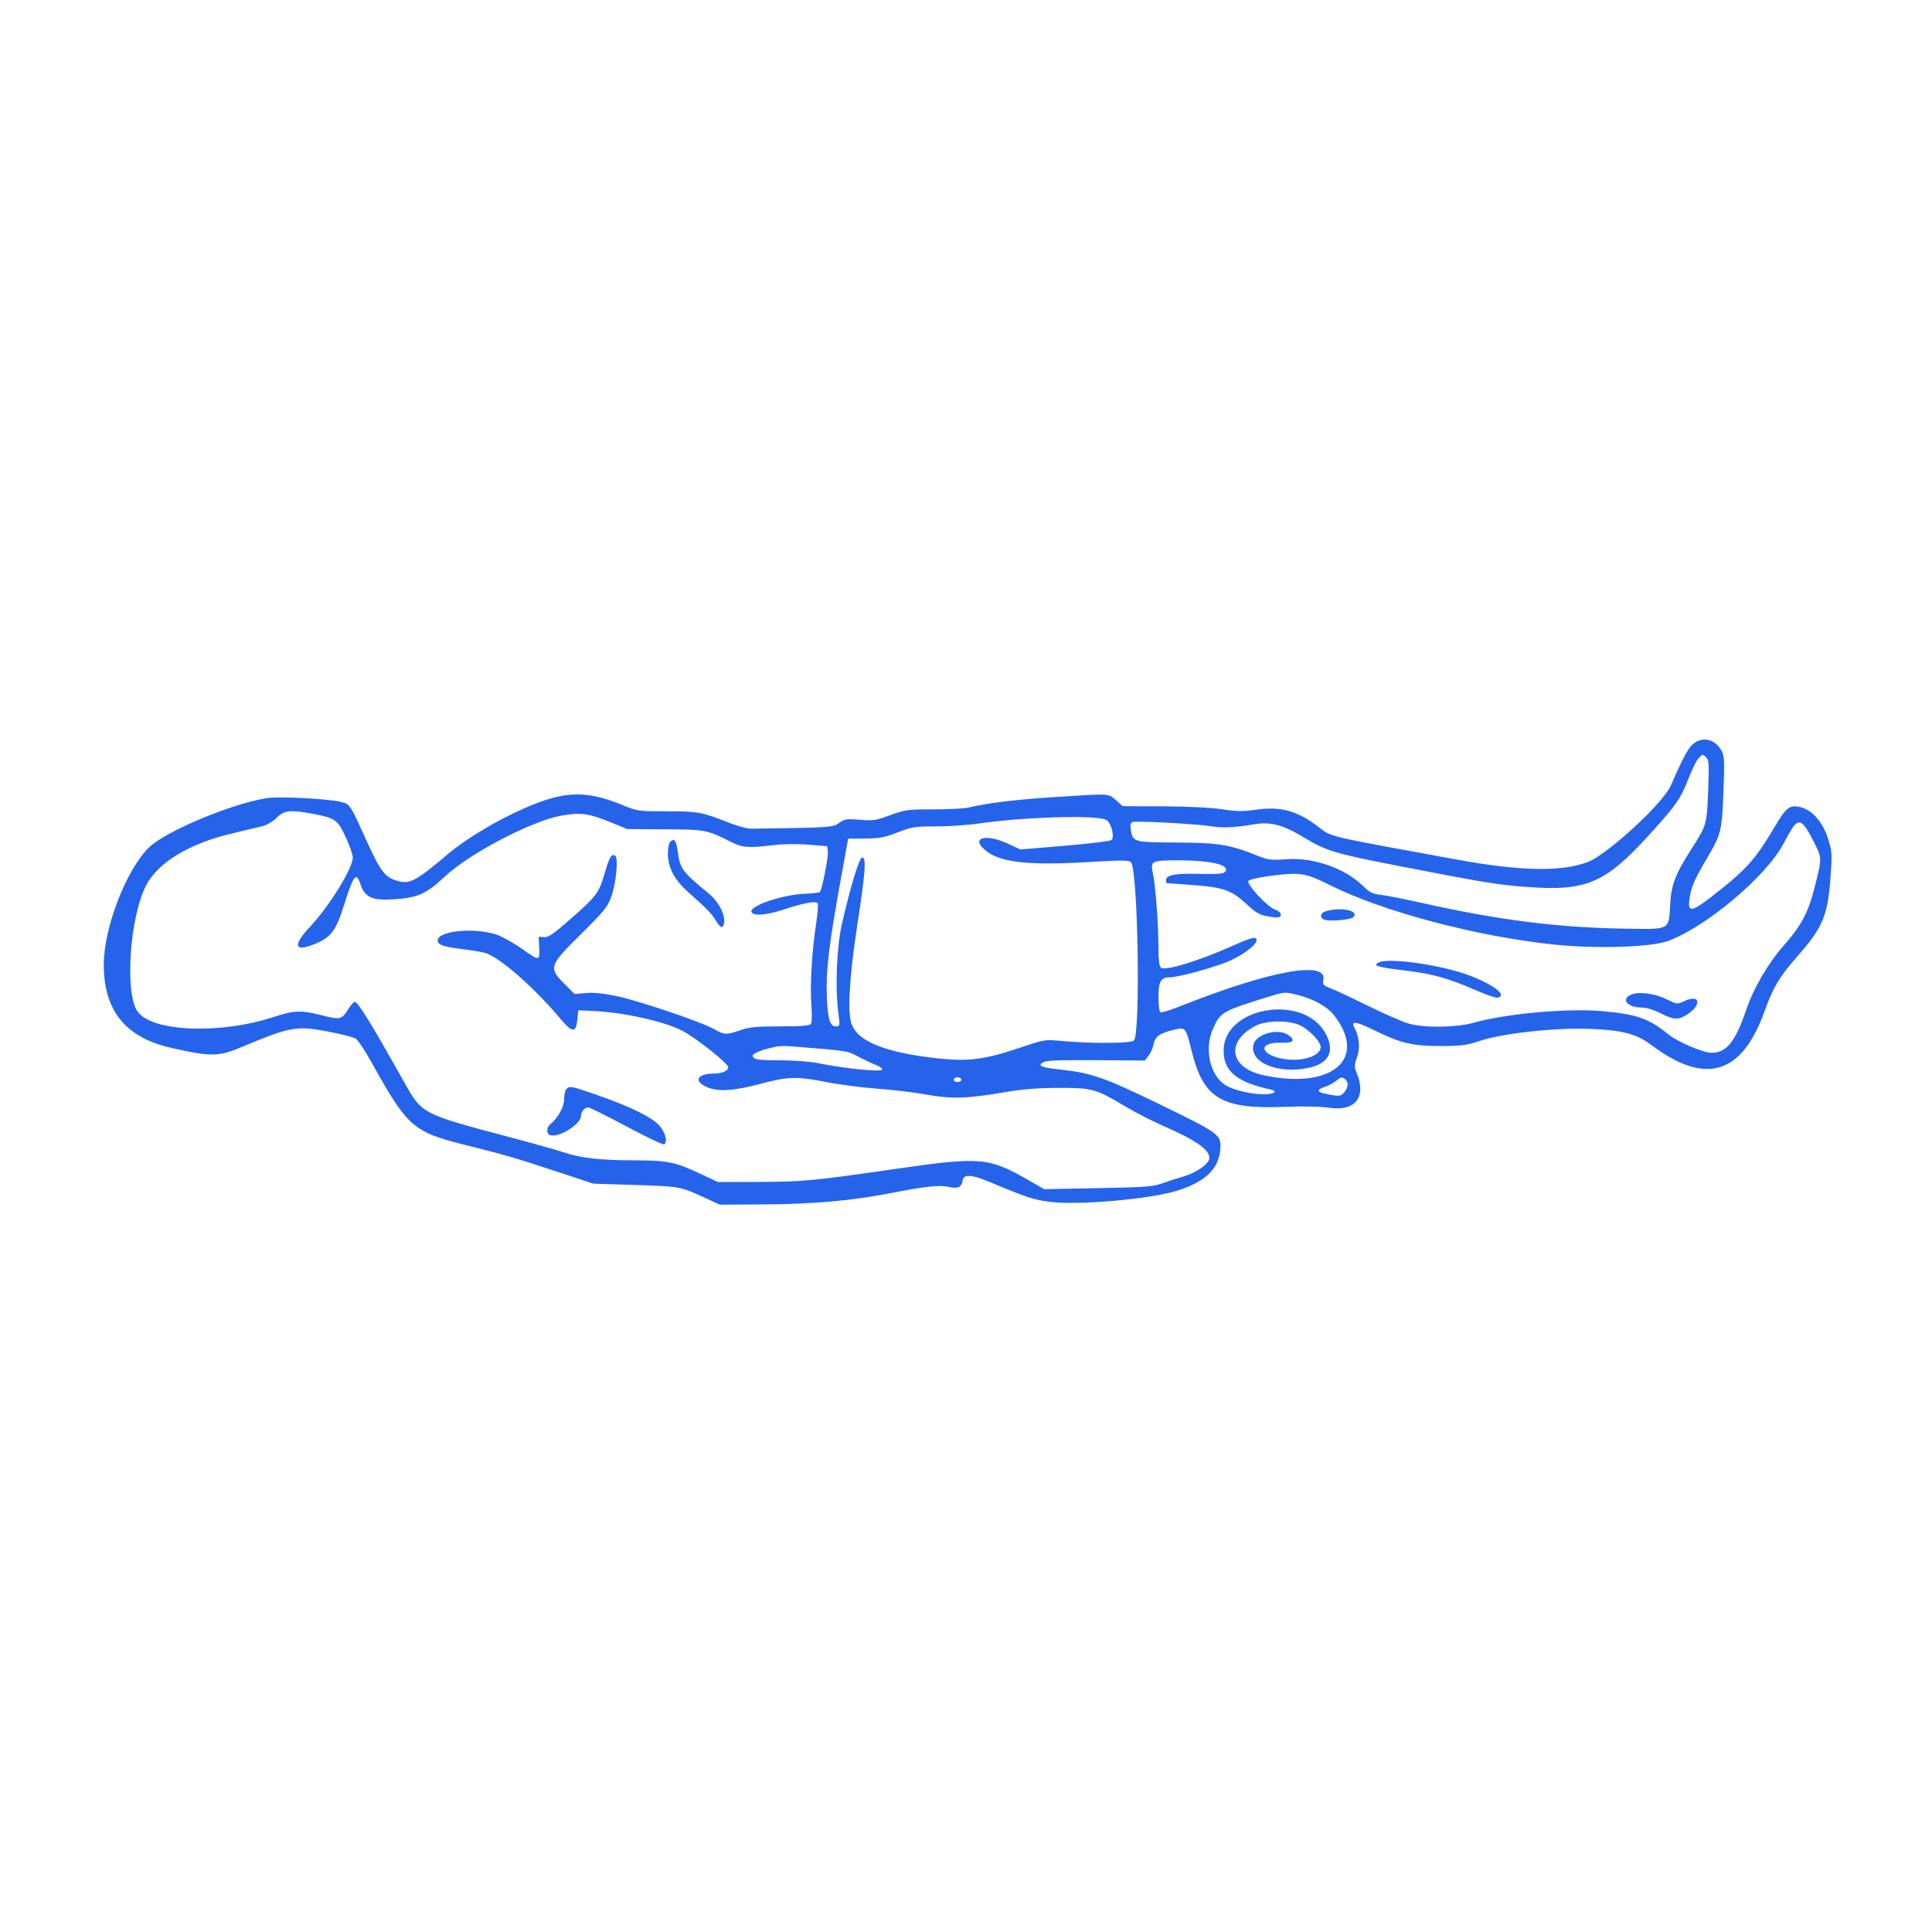
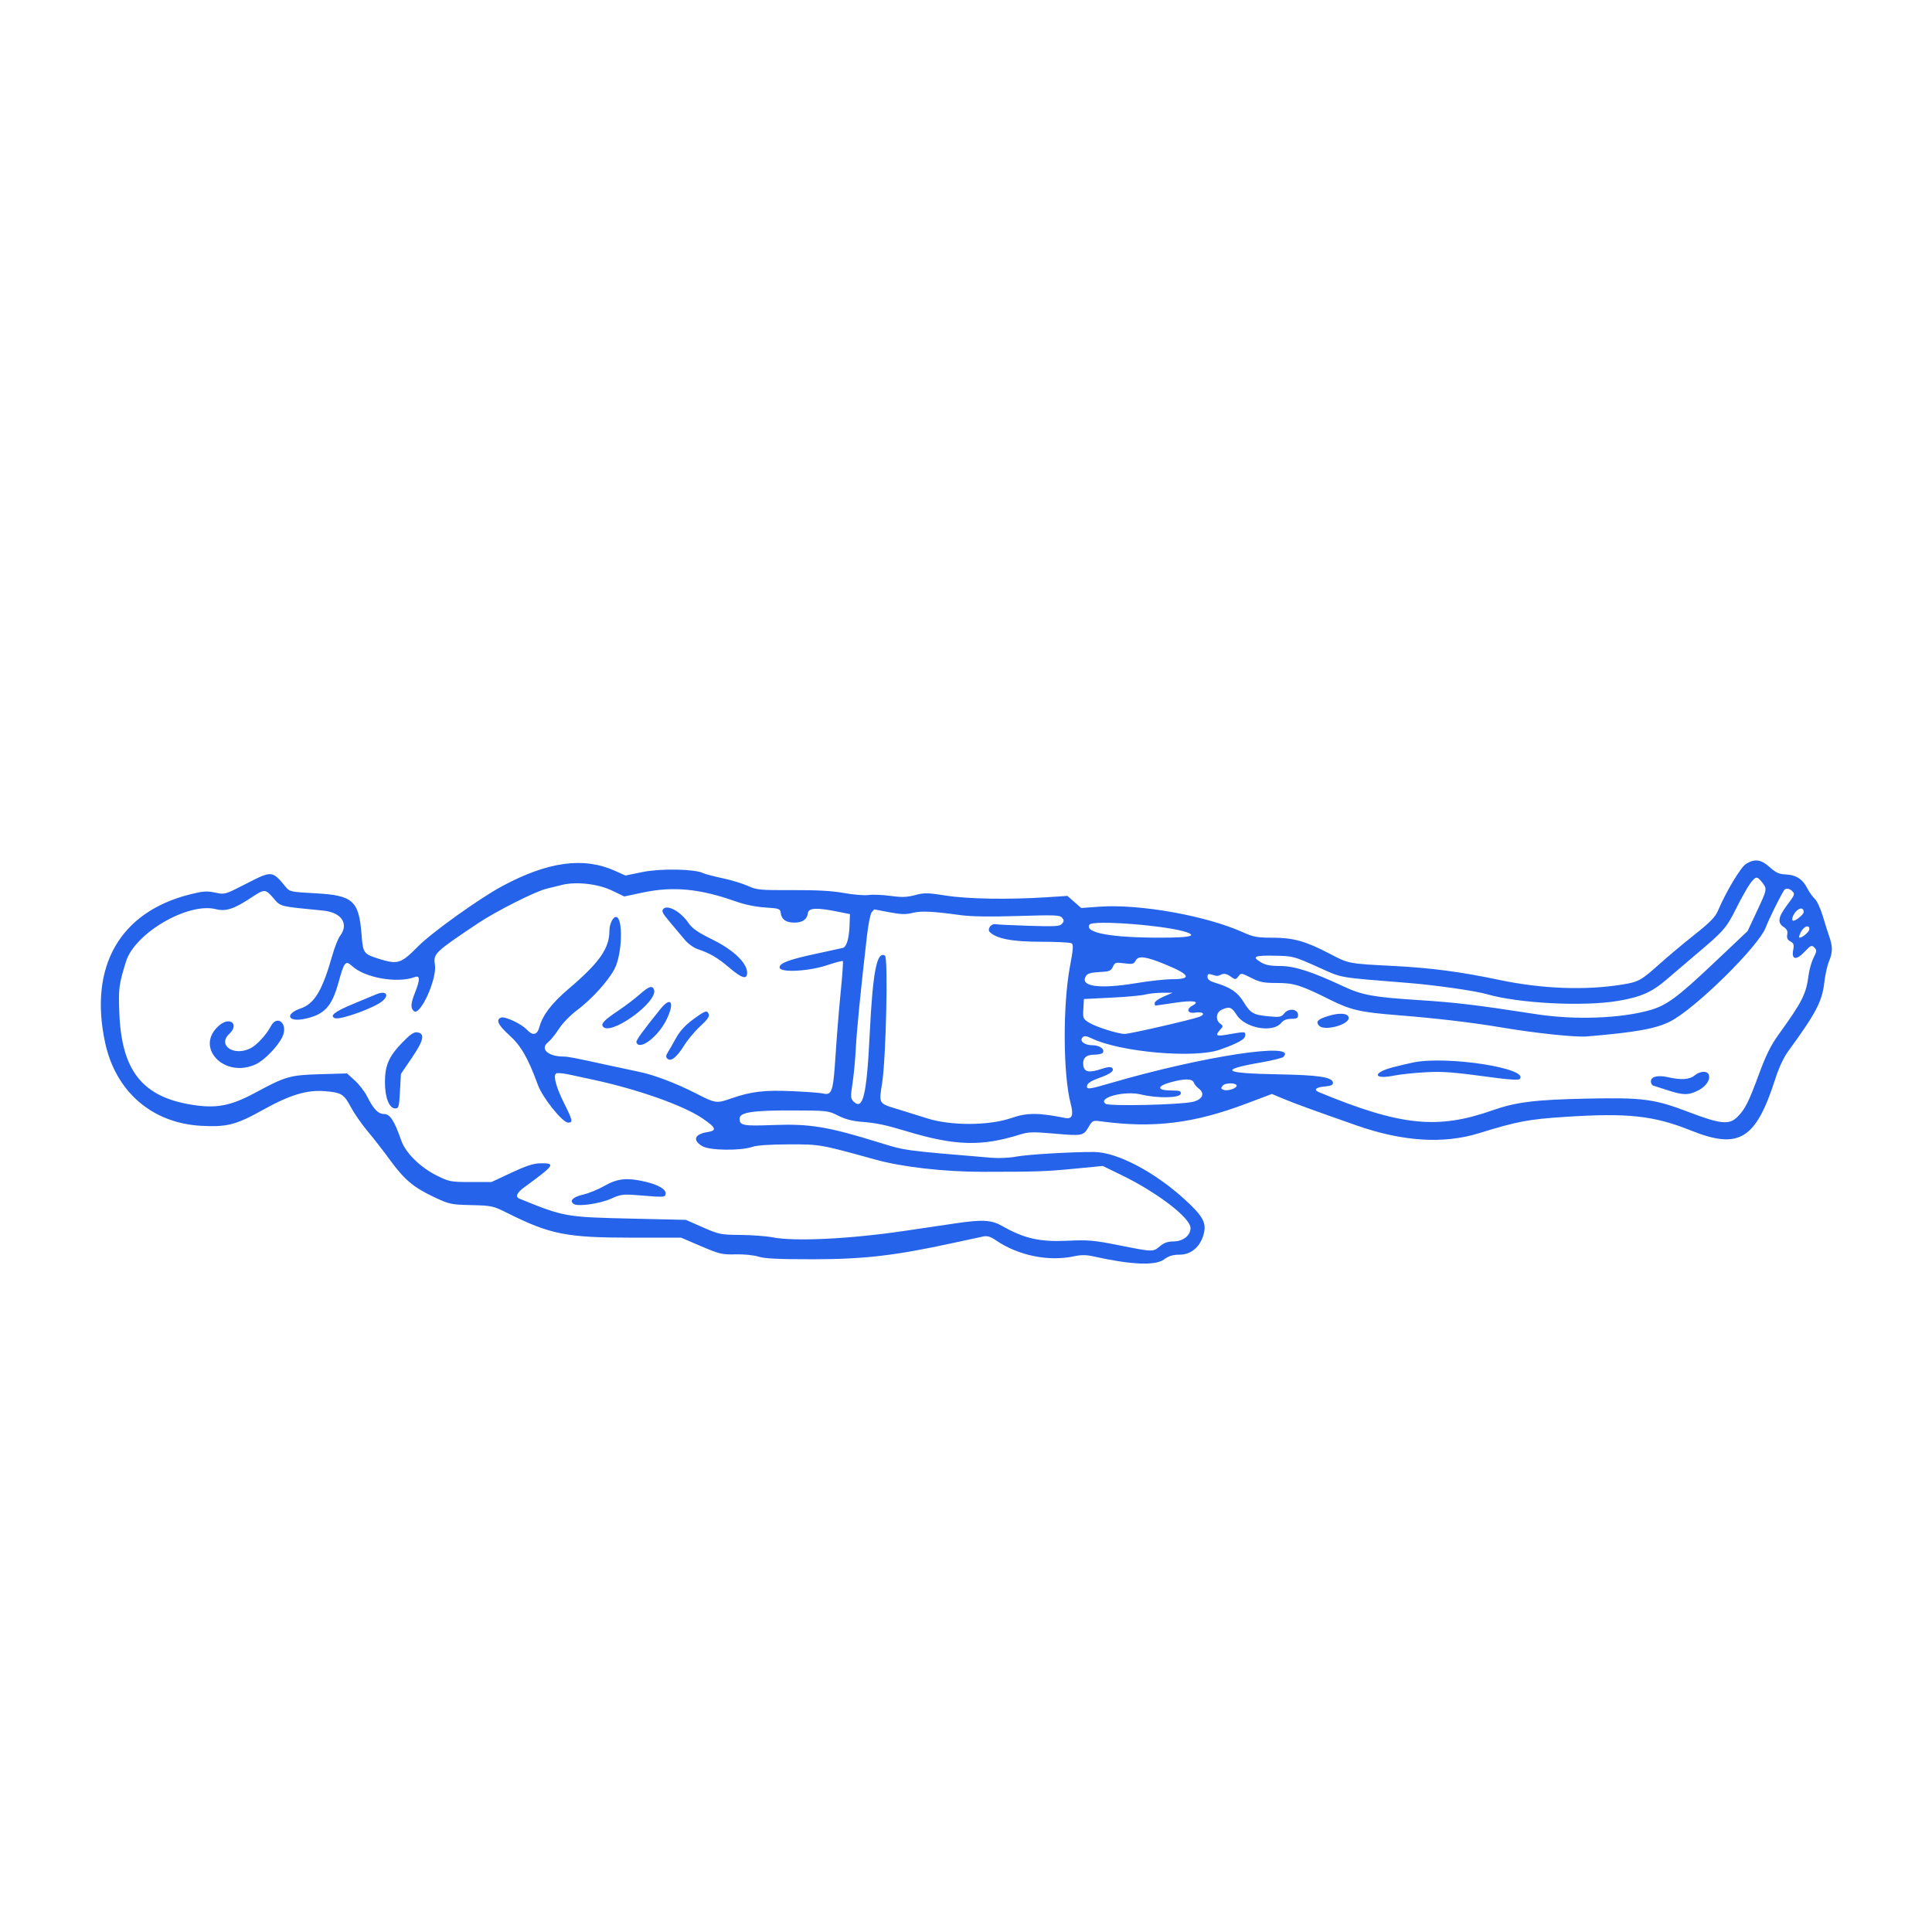
<svg xmlns="http://www.w3.org/2000/svg" width="512" height="512" viewBox="0 0 512 512">
-   <path fill="#2563eb" fill-rule="evenodd" transform="scale(0.5)" d="M 897.327 394.380 C 894.696 396.594, 891.911 401.798, 885.560 416.369 C 881.451 425.795, 851.811 453.056, 841.460 456.929 C 827.442 462.174, 805.835 461.751, 772 455.569 C 701.200 442.634, 706.026 443.784, 698.502 438.045 C 687.475 429.631, 678.647 427.271, 665.383 429.189 C 658.659 430.161, 655.433 430.115, 647.823 428.940 C 642.104 428.057, 630.105 427.455, 616.785 427.384 L 595.069 427.268 591.500 424.134 C 587.309 420.455, 588.951 420.539, 558.981 422.471 C 538.202 423.810, 523.513 425.594, 513.500 427.994 C 511.300 428.521, 502.875 428.963, 494.779 428.976 C 480.847 428.999, 479.614 429.164, 471.779 432.067 C 464.250 434.856, 462.798 435.076, 455.751 434.498 C 448.695 433.920, 447.711 434.070, 444.754 436.175 C 441.376 438.580, 439.904 438.677, 398.467 439.222 C 396.087 439.253, 390.761 437.819, 385.467 435.721 C 372.062 430.409, 369.820 430.012, 353.262 430.006 C 338.254 430, 337.898 429.949, 329.762 426.622 C 309.215 418.221, 297.267 419.113, 272.500 430.898 C 259.850 436.918, 245.587 445.736, 237.785 452.361 C 220.956 466.651, 217.265 468.687, 211.167 467.045 C 204.072 465.134, 201.836 462.267, 194.030 445.067 C 185.278 425.781, 185.518 426.129, 180.105 424.912 C 172.744 423.258, 147.443 422.033, 141.300 423.033 C 122.242 426.134, 87.588 440.685, 78.903 449.232 C 66.831 461.113, 54.983 491.918, 55.008 511.360 C 55.039 535.640, 66.468 549.801, 90.500 555.336 C 111.015 560.060, 115.873 560.069, 127 555.399 C 154.288 543.946, 157.083 543.456, 175.074 546.974 C 181.358 548.203, 187.433 549.795, 188.574 550.512 C 189.714 551.229, 193.492 556.919, 196.968 563.157 C 216.127 597.539, 218.856 599.925, 247.096 606.984 C 267.988 612.206, 273.415 613.790, 296 621.253 L 314.500 627.366 336.500 628.056 C 360.175 628.798, 360.650 628.883, 373.166 634.656 L 381.500 638.500 405 638.359 C 430.990 638.203, 451.400 636.400, 471.500 632.486 C 490.769 628.733, 497.884 627.962, 502.879 629.084 C 507.744 630.177, 509.677 629.277, 510.190 625.677 C 510.684 622.211, 514.981 622.468, 524.724 626.546 C 544.340 634.757, 547.921 635.934, 556.571 637.013 C 571.751 638.907, 609.713 635.558, 624 631.065 C 638.836 626.399, 646.060 619.457, 646.782 609.169 C 647.331 601.362, 646.702 600.896, 614.500 585.237 C 585.596 571.182, 578.577 568.709, 562.669 566.973 C 551.667 565.772, 549.509 564.868, 553.082 562.956 C 554.756 562.060, 562.349 561.778, 581.076 561.915 L 606.774 562.103 608.774 559.560 C 609.874 558.162, 611.071 555.435, 611.434 553.501 C 612.207 549.380, 614.460 547.726, 621.759 545.919 C 628.436 544.266, 628.459 544.292, 631.604 557.033 C 637.799 582.133, 647.283 587.908, 680.259 586.663 C 690.678 586.270, 699.888 586.442, 704.407 587.114 C 718.506 589.211, 724.472 581.476, 718.935 568.279 C 717.765 565.490, 717.810 564.419, 719.271 560.279 C 721.005 555.367, 720.491 549.654, 717.873 544.763 C 715.772 540.837, 718.689 541.268, 729.192 546.439 C 742.550 553.014, 749.208 554.520, 764.500 554.425 C 774.755 554.362, 777.663 553.959, 784.500 551.659 C 796.304 547.688, 824.247 544.630, 842.500 545.311 C 859.669 545.953, 867.353 547.941, 875.037 553.728 C 903.947 575.503, 923.243 569.714, 935.392 535.621 C 939.739 523.422, 943.170 517.681, 952.370 507.215 C 966.045 491.657, 968.622 485.669, 970.146 465.903 C 971.151 452.876, 971.087 451.646, 969.054 444.952 C 966.385 436.165, 960.830 429.570, 954.710 427.922 C 948.779 426.325, 946.844 427.699, 940.949 437.697 C 930.253 455.836, 925.374 461.219, 906.297 475.926 C 896.470 483.502, 894.391 483.562, 895.483 476.238 C 896.419 469.965, 897.965 466.423, 904.970 454.500 C 912.301 442.024, 912.672 440.474, 913.498 418.867 C 914.073 403.838, 913.939 400.783, 912.592 398.178 C 909.272 391.757, 902.457 390.061, 897.327 394.380 M 900.159 402.060 C 899.103 403.193, 896.792 407.864, 895.023 412.440 C 890.784 423.405, 888.473 426.725, 874.067 442.548 C 850.725 468.184, 840.789 472.423, 809.426 470.123 C 793.923 468.987, 786.300 467.732, 739.500 458.615 C 707.686 452.417, 702.678 450.901, 691.461 444.072 C 680.295 437.275, 673.550 435.429, 665.063 436.845 C 654.162 438.666, 648.536 438.927, 641.861 437.922 C 633.257 436.627, 602.236 434.972, 600.322 435.707 C 599.178 436.146, 598.932 437.197, 599.360 439.829 C 600.417 446.342, 600.721 446.426, 623.755 446.553 C 646.022 446.677, 651.590 447.591, 666.647 453.601 C 672.222 455.827, 673.668 455.993, 682.185 455.395 C 696.268 454.405, 712.978 460.269, 722.322 469.481 C 725.948 473.056, 727.382 473.770, 732.038 474.318 C 735.042 474.671, 744.552 476.541, 753.171 478.472 C 794.812 487.804, 826.139 491.729, 863.135 492.251 C 885.182 492.562, 884.521 492.941, 885.220 479.575 C 885.770 469.062, 887.944 463.312, 896.264 450.355 C 904.608 437.362, 904.651 437.213, 905.360 419.322 C 905.912 405.373, 905.784 402.927, 904.429 401.572 C 902.448 399.591, 902.460 399.590, 900.159 402.060 M 146.632 433.435 C 144.726 435.341, 141.483 437.289, 139.348 437.812 C 137.232 438.330, 129.650 440.154, 122.500 441.866 C 100.488 447.137, 84.164 456.933, 77.746 468.725 C 68.722 485.305, 65.876 527.216, 73.146 536.459 C 81.398 546.949, 116.725 548.230, 144.917 539.062 C 156.073 535.435, 159.337 535.314, 170.511 538.117 C 180.344 540.583, 181.078 540.421, 184.470 535.048 C 185.875 532.821, 187.453 531, 187.975 531 C 189.732 531, 196.619 542.178, 214.469 574 C 223.635 590.340, 223.802 590.428, 269 602.411 C 282.475 605.983, 296.134 609.819, 299.354 610.935 C 307.376 613.715, 318.828 615, 335.587 615 C 353.390 615, 357.844 615.864, 370.379 621.749 L 380.500 626.500 402 626.445 C 425.737 626.383, 430.388 625.938, 476 619.358 C 519.707 613.054, 524.236 613.463, 545.302 625.614 L 553.400 630.284 581.950 629.740 C 607.053 629.262, 611.164 628.957, 616 627.211 C 619.025 626.118, 624.024 624.496, 627.109 623.606 C 634.368 621.510, 641 616.772, 641 613.681 C 641 609.279, 633.665 604.226, 616.162 596.571 C 610.515 594.101, 601.647 589.546, 596.454 586.447 C 580.668 577.027, 578.928 576.544, 561 576.609 C 549.736 576.650, 541.947 577.274, 532.500 578.895 C 512.491 582.326, 504.405 582.568, 491 580.137 C 484.675 578.989, 472.975 577.592, 465 577.031 C 457.025 576.471, 444.650 574.846, 437.500 573.420 C 422.514 570.432, 417.525 570.582, 403 574.461 C 388.796 578.253, 380.504 578.759, 374.690 576.187 C 367.347 572.939, 369.507 569, 378.631 569 C 382.671 569, 386 567.493, 386 565.664 C 386 563.661, 368.574 549.854, 361.500 546.252 C 351.608 541.216, 330.122 536.496, 314 535.816 L 306.500 535.500 306 540.491 C 305.298 547.500, 303.344 547.462, 297.354 540.323 C 282.975 523.190, 264.512 507.041, 257 505.027 C 255.075 504.511, 249.493 503.598, 244.596 502.997 C 234.996 501.820, 232 500.748, 232 498.490 C 232 492.862, 254.865 491.329, 265.377 496.253 C 268.609 497.767, 274.090 501.029, 277.556 503.503 C 285.750 509.350, 286.181 509.284, 285.806 502.250 L 285.500 496.500 288.368 496.704 C 290.710 496.871, 293.314 495.082, 302.548 486.958 C 316.227 474.924, 317.453 473.278, 320.468 462.907 C 323.001 454.197, 324.111 452.332, 326.050 453.531 C 327.889 454.667, 326.537 468.484, 323.890 475.597 C 321.973 480.752, 319.941 483.235, 307.847 495.198 C 290.959 511.905, 290.626 512.930, 299.274 521.578 L 304.547 526.851 310.524 526.332 C 314.512 525.986, 319.843 526.502, 326.550 527.885 C 338.247 530.296, 372.324 541.828, 378.572 545.489 C 383.744 548.521, 385.036 548.568, 392.500 546 C 397.318 544.342, 400.917 544, 413.534 544 C 424.521 544, 429.028 543.652, 429.736 542.750 C 430.332 541.992, 430.451 537.960, 430.038 532.500 C 429.271 522.331, 430.303 504.626, 432.527 489.823 C 433.351 484.337, 433.738 479.384, 433.387 478.817 C 432.487 477.361, 426.158 478.507, 415.306 482.091 C 406.052 485.147, 399.032 485.651, 398.265 483.314 C 397.216 480.117, 414.781 474.173, 426.689 473.695 C 430.671 473.535, 434.206 473.127, 434.545 472.789 C 435.660 471.674, 439.062 454.563, 438.778 451.500 L 438.500 448.500 428.500 447.692 C 422.336 447.194, 415.214 447.290, 409.932 447.942 C 397.077 449.529, 393.514 449.294, 387.987 446.493 C 374.827 439.825, 374.092 439.681, 352.500 439.548 L 332.500 439.425 323.369 435.710 C 311.952 431.064, 307.595 430.500, 297.339 432.342 C 281.687 435.152, 248.693 452.441, 235.748 464.618 C 225.982 473.803, 221.329 475.877, 208.756 476.646 C 197.040 477.363, 193.367 475.672, 190.989 468.467 C 188.841 461.958, 187.329 463.899, 182.450 479.427 C 178.055 493.415, 175.453 496.864, 166.596 500.437 C 155.861 504.768, 155.036 501.077, 164.489 491.012 C 174.600 480.246, 187 460.131, 187 454.494 C 187 453.080, 185.350 448.313, 183.333 443.901 C 179.101 434.642, 177.695 433.611, 166.343 431.439 C 154.021 429.081, 150.644 429.423, 146.632 433.435 M 541.318 434.112 C 534.618 434.565, 524.527 435.626, 518.892 436.468 C 513.258 437.311, 503.115 438, 496.353 438 C 484.934 438, 483.467 438.227, 475.779 441.184 C 468.779 443.876, 466.114 444.378, 458.526 444.434 L 449.551 444.500 445.828 465 C 439.378 500.510, 437.724 514.111, 438.225 527.512 C 438.705 540.322, 439.808 544, 443.173 544 C 445.191 544, 445.240 543.725, 444.388 537.250 C 442.550 523.277, 443.447 501.546, 446.380 489 C 451.249 468.173, 455.476 454.500, 457.046 454.500 C 459.242 454.500, 458.680 462.152, 454.439 490 C 450.411 516.450, 449.220 533.932, 450.940 541.347 C 453.341 551.694, 468.693 558.046, 498.771 561.138 C 513.470 562.650, 522.861 561.354, 540.292 555.408 C 552.011 551.410, 554.177 550.967, 559.500 551.474 C 577.669 553.206, 599.605 553.181, 601.061 551.427 C 604.575 547.197, 603.124 460.809, 599.476 457.079 C 598.285 455.861, 595.038 455.838, 576.689 456.920 C 542.597 458.929, 527.587 456.831, 520.570 449.078 C 515.521 443.499, 523.686 442.316, 534.102 447.117 L 540.864 450.233 564.498 448.250 C 577.497 447.160, 588.609 445.791, 589.192 445.208 C 590.695 443.705, 589.290 437.290, 586.944 434.944 C 584.760 432.760, 566.271 432.423, 541.318 434.112 M 950.794 437.750 C 949.960 438.712, 947.530 442.866, 945.394 446.979 C 936.416 464.273, 904.318 491.353, 884.004 498.773 C 874.896 502.100, 845.551 502.976, 823.195 500.589 C 782.162 496.208, 733.179 483.205, 705.112 469.242 C 695.810 464.615, 692.603 463.509, 687.612 463.204 C 680.940 462.798, 663.303 465.297, 661.728 466.872 C 660.259 468.341, 671.733 480.752, 675.805 482.098 C 679.815 483.425, 679.949 486.664, 675.975 486.229 C 668.077 485.366, 666.603 484.677, 660.506 479.005 C 652.697 471.741, 648.052 470.165, 631 468.992 C 624.125 468.519, 618.388 468.102, 618.250 468.066 C 618.112 468.030, 618 467.314, 618 466.475 C 618 463.768, 623.070 462.820, 635.699 463.166 C 644.292 463.401, 648.256 463.143, 649.107 462.292 C 652.776 458.625, 642.492 456, 624.456 456 C 610.448 456, 609.631 456.397, 611 462.533 C 612.377 468.699, 613.978 489.379, 613.990 501.128 C 613.997 508.748, 614.377 512.068, 615.332 512.860 C 617.601 514.744, 634.905 509.484, 653.256 501.333 C 663.657 496.714, 666 496.174, 666 498.396 C 666 500.627, 659.762 505.495, 652.516 508.919 C 645.475 512.246, 624.873 518, 620.004 518 C 615.263 518, 614 520.212, 614 528.512 C 614 532.566, 614.449 536.159, 614.997 536.498 C 615.546 536.837, 620.158 535.458, 625.247 533.432 C 673.147 514.368, 704.105 508.763, 701.373 519.649 C 700.838 521.781, 701.285 522.268, 705.133 523.749 C 707.535 524.673, 716.653 528.955, 725.395 533.265 C 734.137 537.575, 743.812 541.773, 746.895 542.595 C 755.482 544.885, 771.890 544.637, 781 542.080 C 798.455 537.181, 831.405 534.247, 849.691 535.965 C 867.872 537.672, 873.833 539.797, 884.402 548.335 C 889.204 552.214, 902.718 557.973, 907.053 557.988 C 915.055 558.015, 919.710 552.320, 925.432 535.500 C 929.438 523.727, 937.070 510.623, 945.491 501.061 C 955.069 490.186, 958.524 483.549, 962.087 469.182 C 965.753 454.401, 965.771 454.774, 960.960 445.423 C 955.894 435.574, 953.950 434.107, 950.794 437.750 M 355.212 446.188 C 354.546 446.854, 354.004 449.672, 354.010 452.450 C 354.024 459.934, 357.484 466.448, 364.924 473 C 374.282 481.241, 377.295 484.346, 379.500 488.024 C 381.951 492.114, 383.400 492.370, 383.813 488.786 C 384.322 484.369, 380.677 477.657, 375.459 473.404 C 361.718 462.203, 360.349 460.341, 359.211 451.306 C 358.481 445.517, 357.342 444.058, 355.212 446.188 M 703.005 482.894 C 699.484 483.873, 699.188 486.758, 702.522 487.595 C 705.886 488.439, 715.965 487.435, 717.275 486.125 C 720.660 482.740, 711.232 480.605, 703.005 482.894 M 731.080 510.024 C 727.111 511.725, 729.751 512.598, 744 514.296 C 759.227 516.111, 766.953 518.231, 781.791 524.667 C 787.451 527.122, 792.814 528.989, 793.708 528.815 C 799.178 527.754, 792.102 522.100, 779.043 517.095 C 764.754 511.619, 736.929 507.517, 731.080 510.024 M 673 528.116 C 647.659 535.927, 646.844 536.394, 642.875 545.368 C 638.100 556.164, 641.434 570.481, 649.862 575.366 C 654.215 577.889, 663.125 579.965, 669.691 579.984 C 675.420 580.002, 677.673 578.410, 673.291 577.442 C 655.479 573.507, 648.533 567.739, 648.533 556.882 C 648.533 533.444, 691.302 526.412, 702.705 547.975 C 707.634 557.295, 704.322 563.753, 693.457 566.009 C 677.027 569.420, 662.021 563.020, 664.383 553.609 C 665.790 548.005, 677.426 544.809, 682.777 548.557 C 686.880 551.430, 685.578 552.865, 679.041 552.674 C 667.160 552.327, 667.281 558.513, 679.204 561.043 C 689.200 563.165, 700 559.964, 700 554.880 C 700 552.285, 694.384 546.252, 689.595 543.702 C 683.851 540.643, 671.299 540.664, 665.405 543.743 C 649.515 552.043, 651.700 565.966, 669.500 569.844 C 705.947 577.786, 725.305 561.295, 706.940 537.949 C 703.548 533.637, 696.377 529.594, 688.465 527.533 C 681.210 525.643, 680.996 525.651, 673 528.116 M 864.750 527.103 C 858.888 529.370, 862.387 534, 869.963 534 C 872.525 534, 876.281 535.123, 880 537 C 886.954 540.510, 889.351 540.693, 893.696 538.044 C 902.326 532.782, 901.312 526.499, 892.510 530.697 C 889.019 532.361, 888.846 532.341, 883.261 529.602 C 876.998 526.530, 869.017 525.453, 864.750 527.103 M 412 554.637 C 405.112 555.933, 399 558.183, 399 559.421 C 399 561.592, 401.394 562, 414.124 562 C 420.702 562, 429.328 562.652, 433.292 563.448 C 447.745 566.353, 466.709 568.279, 467.544 566.929 C 467.874 566.395, 466.424 565.296, 464.322 564.486 C 462.220 563.677, 457.941 561.659, 454.812 560.002 C 448.914 556.879, 450.078 557.059, 419.779 554.595 C 416.876 554.359, 413.375 554.378, 412 554.637 M 505.565 571.895 C 505.260 572.388, 505.571 572.996, 506.256 573.248 C 508.009 573.892, 510.124 573.009, 509.447 571.915 C 508.723 570.743, 506.285 570.731, 505.565 571.895 M 708 573.001 C 706.625 574.078, 704.038 575.453, 702.250 576.057 C 696.779 577.906, 698.014 579.158, 706.625 580.494 C 710.276 581.060, 710.987 580.831, 712.819 578.503 C 714.861 575.907, 714.765 573.266, 712.573 571.765 C 711.067 570.734, 710.807 570.804, 708 573.001 M 300.200 577.200 C 299.540 577.860, 299 580.267, 299 582.550 C 299 586.661, 295.805 592.465, 291.667 595.872 C 289.640 597.542, 289.482 600.864, 291.395 601.598 C 295.953 603.347, 308 595.876, 308 591.300 C 308 589.050, 309.826 587, 311.830 587 C 312.617 587, 321.747 591.529, 332.121 597.065 C 342.495 602.600, 351.436 606.849, 351.991 606.506 C 353.840 605.363, 353.032 601.345, 350.156 597.374 C 346.783 592.718, 334.495 586.561, 315.639 580.078 C 302.571 575.585, 301.934 575.466, 300.200 577.200" />
+   <path fill="#2563eb" fill-rule="evenodd" transform="scale(0.5)" d="M 925.500 457.845 C 922.618 459.610, 915.022 472.239, 910.505 482.777 C 909.086 486.089, 906.284 488.945, 898.086 495.435 C 892.264 500.044, 883.900 507.053, 879.500 511.011 C 869.968 519.585, 868.445 520.428, 860 521.808 C 840.372 525.014, 817.187 524.143, 794.500 519.348 C 774.370 515.094, 758.390 512.988, 738.500 511.971 C 714.479 510.741, 714.965 510.835, 704.667 505.446 C 692.039 498.839, 685.464 497, 674.463 497 C 666.379 497, 664.355 496.627, 658.723 494.100 C 639.127 485.308, 604.070 479.055, 582.819 480.562 L 573.053 481.254 569.405 478.051 L 565.756 474.847 554.841 475.555 C 534.610 476.866, 513.132 476.520, 501.500 474.695 C 491.662 473.151, 489.919 473.122, 485 474.422 C 480.636 475.574, 477.951 475.661, 472 474.842 C 467.875 474.275, 462.632 474.063, 460.349 474.372 C 458.067 474.682, 452.217 474.206, 447.349 473.316 C 441.116 472.177, 433.031 471.722, 420 471.776 C 402.706 471.849, 401.165 471.703, 396.368 469.537 C 393.545 468.262, 387.470 466.425, 382.868 465.456 C 378.266 464.486, 373.668 463.272, 372.652 462.759 C 368.326 460.572, 350.063 460.246, 340.607 462.185 L 331.507 464.052 325.870 461.522 C 309.243 454.061, 290.330 456.666, 266 469.769 C 254.027 476.217, 228.742 494.344, 221.551 501.635 C 212.532 510.779, 210.827 511.322, 200.880 508.216 C 192.711 505.664, 192.389 505.217, 191.631 495.356 C 190.248 477.370, 187.080 474.531, 167.202 473.466 C 154.355 472.778, 153.504 472.602, 151.558 470.240 C 144.187 461.292, 144.301 461.300, 130.068 468.599 C 119.174 474.185, 119.137 474.195, 114.006 473.095 C 109.647 472.160, 107.619 472.305, 100.682 474.050 C 63.557 483.390, 47.059 512.153, 55.684 552.500 C 61.246 578.519, 80.454 595.218, 106.521 596.696 C 120.168 597.469, 125.095 596.209, 139.230 588.331 C 153.654 580.291, 162.627 577.572, 172.199 578.338 C 180.938 579.039, 182.282 579.873, 186.045 586.933 C 187.781 590.190, 191.744 595.879, 194.851 599.574 C 197.958 603.269, 203.272 610.105, 206.660 614.763 C 214.246 625.195, 219.195 629.365, 230.060 634.479 C 238.137 638.281, 238.984 638.463, 249.777 638.728 C 260.606 638.994, 261.362 639.159, 268.777 642.860 C 291.670 654.287, 300.127 655.970, 334.759 655.987 L 361.018 656 371.594 660.517 C 381.368 664.692, 382.750 665.019, 389.835 664.833 C 394.229 664.717, 399.420 665.234, 402 666.043 C 405.373 667.102, 412.635 667.450, 431 667.432 C 457.847 667.407, 474.206 665.517, 504.500 658.943 C 512.200 657.272, 519.750 655.649, 521.277 655.335 C 523.280 654.924, 525.091 655.481, 527.777 657.336 C 539.477 665.415, 555.681 668.763, 569.125 665.880 C 572.996 665.050, 575.662 665.053, 579.424 665.894 C 599.572 670.395, 612.337 670.941, 617 667.500 C 619.530 665.634, 621.632 665, 625.294 665 C 631.284 665, 636.156 660.849, 637.939 654.226 C 639.557 648.219, 637.723 644.747, 628.387 636.143 C 612.255 621.275, 592.241 610.703, 580 610.584 C 568.521 610.471, 544.259 611.909, 538.500 613.042 C 535.121 613.707, 529.442 613.968, 525.500 613.639 C 478.851 609.747, 479.955 609.897, 466 605.572 C 438.777 597.135, 429.316 595.568, 409.954 596.288 C 393.700 596.893, 392 596.566, 392 592.839 C 392 589.577, 398.987 588.496, 419.685 588.554 C 438.520 588.606, 438.967 588.656, 444.237 591.323 C 447.906 593.179, 451.802 594.209, 456.552 594.577 C 464.513 595.194, 469.250 596.184, 480.500 599.579 C 506.206 607.338, 520.190 607.742, 540.639 601.319 C 545.112 599.914, 547.472 599.851, 558.847 600.837 C 573.798 602.132, 574.178 602.058, 576.994 597.285 C 579.024 593.844, 579.208 593.766, 583.790 594.375 C 611.469 598.054, 632.672 595.456, 660.446 584.984 L 674.123 579.827 680.312 582.407 C 686.501 584.987, 695.534 588.277, 719 596.498 C 743.470 605.071, 765.182 606.440, 784 600.595 C 803.956 594.397, 810.149 593.222, 829.500 591.964 C 862.828 589.796, 876.513 591.278, 896.237 599.192 C 921.770 609.435, 930.643 603.990, 940.975 571.737 C 942.888 565.764, 945.408 560.416, 947.947 556.941 C 962.523 536.992, 965.784 530.761, 966.929 520.663 C 967.376 516.723, 968.475 511.758, 969.371 509.628 C 971.369 504.879, 971.421 501.773, 969.592 496.533 C 968.817 494.315, 967.229 489.295, 966.062 485.378 C 964.895 481.461, 963.006 477.411, 961.864 476.378 C 960.722 475.345, 958.929 472.819, 957.881 470.765 C 955.419 465.942, 951.895 463.694, 946.437 463.467 C 942.945 463.321, 941.240 462.546, 938.026 459.642 C 933.446 455.505, 930.104 455.025, 925.500 457.845 M 927.658 468.250 C 926.314 470.038, 922.956 476, 920.197 481.500 C 914.926 492.008, 913.742 493.360, 898.677 506.061 C 893.824 510.152, 887.074 515.913, 883.677 518.863 C 875.652 525.831, 869.736 528.465, 857.537 530.502 C 839.077 533.584, 805.041 531.831, 788 526.919 C 781.916 525.166, 761.006 522.161, 747 521.027 C 707.691 517.845, 712.126 518.629, 698.177 512.395 C 685.780 506.854, 685.284 506.725, 675.700 506.541 C 664.812 506.332, 663.331 507.012, 668.201 509.981 C 670.671 511.487, 673.258 511.995, 678.500 512.001 C 686.116 512.010, 695.283 514.960, 712.026 522.790 C 721.913 527.413, 727.829 528.508, 751 530.002 C 771.909 531.351, 781.629 532.510, 814.500 537.578 C 834.686 540.690, 858.969 539.809, 874.500 535.401 C 883.261 532.915, 889.068 528.648, 907.884 510.870 L 926.269 493.500 931.134 483.111 C 936.700 471.228, 936.710 471.172, 933.927 467.635 C 931.267 464.252, 930.616 464.316, 927.658 468.250 M 298 468.992 C 296.075 469.474, 292.314 470.394, 289.643 471.038 C 283.737 472.460, 262.854 483, 253.397 489.330 C 230.139 504.898, 229.638 505.382, 230.532 511.407 C 231.653 518.961, 222.704 538.659, 219.398 535.915 C 217.497 534.337, 217.639 531.989, 220 526 C 222.746 519.034, 222.677 516.796, 219.750 517.891 C 210.651 521.293, 193.504 518.300, 186.743 512.129 C 183.138 508.838, 182.465 509.621, 179.448 520.605 C 175.880 533.595, 171.926 537.835, 161.331 540.035 C 152.446 541.880, 150.856 537.411, 159.357 534.488 C 166.704 531.962, 170.821 525.080, 176.099 506.500 C 177.349 502.100, 179.188 497.427, 180.186 496.115 C 185.078 489.684, 181.057 483.587, 171.294 482.634 C 147.859 480.347, 148.845 480.591, 144.985 476.110 C 140.690 471.122, 140.202 471.095, 133.605 475.474 C 124.077 481.798, 119.788 483.227, 114.402 481.871 C 99.641 478.154, 71.507 494.537, 66.798 509.592 C 63.013 521.694, 62.717 524.016, 63.265 537.287 C 64.514 567.557, 75.560 581.409, 101.760 585.559 C 114.751 587.616, 122.299 586.168, 135.404 579.103 C 151.445 570.456, 153.704 569.814, 169.713 569.350 L 183.926 568.938 188.041 572.656 C 190.304 574.700, 193.198 578.431, 194.473 580.946 C 198.026 587.959, 200.373 590.397, 203.623 590.452 C 206.749 590.504, 209.035 594.052, 212.675 604.500 C 214.966 611.076, 222.848 618.815, 231.688 623.168 C 238.116 626.333, 239.006 626.500, 249.477 626.500 L 260.500 626.500 271 621.580 C 278.866 617.894, 282.730 616.640, 286.403 616.580 C 294.739 616.444, 294.034 617.493, 277.844 629.305 C 273.944 632.150, 272.982 634.372, 275.250 635.294 C 299.049 644.971, 299.696 645.087, 334.500 645.889 L 363.500 646.557 372.500 650.497 C 381.101 654.262, 381.988 654.442, 392.500 654.538 C 398.550 654.594, 406.200 655.168, 409.500 655.814 C 421.231 658.110, 450.496 656.677, 479.492 652.385 C 488.846 651.001, 500.775 649.237, 506 648.466 C 520.915 646.264, 525.411 646.520, 531.378 649.909 C 542.809 656.402, 551.091 658.287, 565.342 657.640 C 576.951 657.112, 579.618 657.342, 593.142 660.028 C 611.231 663.622, 611.111 663.619, 614.818 660.500 C 616.895 658.752, 618.983 658, 621.759 658 C 627.008 658, 631 654.919, 631 650.869 C 631 645.548, 613.431 632.061, 594.500 622.851 L 584.500 617.986 569 619.480 C 554.172 620.909, 549.341 621.070, 521 621.085 C 500.492 621.095, 478.319 618.579, 464 614.616 C 434.690 606.503, 434.655 606.497, 418 606.537 C 408.083 606.560, 401.158 607.035, 398.774 607.856 C 392.483 610.023, 376.120 609.804, 372.250 607.502 C 366.931 604.338, 368.054 601.164, 374.884 600.054 C 380.159 599.196, 379.651 597.771, 372.274 592.733 C 362.359 585.963, 338.014 577.350, 314.500 572.294 C 310.650 571.466, 304.800 570.204, 301.500 569.489 C 298.200 568.774, 295.106 568.563, 294.625 569.020 C 293.164 570.407, 294.862 576.492, 299.038 584.836 C 303.526 593.804, 303.770 595, 301.105 595 C 298.139 595, 287.568 581.822, 285.096 575.044 C 279.925 560.862, 276.178 554.329, 270.015 548.751 C 263.978 543.288, 262.644 540.458, 265.575 539.333 C 267.592 538.559, 276.285 542.610, 279.150 545.659 C 282.453 549.176, 284.739 548.682, 285.949 544.191 C 287.605 538.039, 292.542 531.605, 301.335 524.140 C 317.620 510.314, 323 502.677, 323 493.384 C 323 489.850, 324.802 486, 326.456 486 C 330.358 486, 329.844 505.655, 325.737 513.500 C 322.325 520.016, 313.569 529.656, 305.737 535.519 C 302.209 538.160, 298.084 542.414, 296.239 545.315 C 294.445 548.135, 291.830 551.358, 290.426 552.477 C 286.072 555.949, 290.487 559.973, 298.674 559.994 C 301.046 560.001, 304.413 560.653, 322.500 564.614 C 329.100 566.059, 336.407 567.622, 338.738 568.088 C 346.313 569.602, 358.285 574.125, 368.454 579.315 C 379.470 584.937, 379.620 584.959, 387.761 582.124 C 398.087 578.529, 405.219 577.685, 419.792 578.332 C 427.331 578.667, 434.666 579.218, 436.092 579.557 C 440.961 580.713, 441.615 578.757, 442.863 559.319 C 443.492 549.519, 444.720 534.378, 445.593 525.673 C 446.466 516.969, 446.973 509.640, 446.720 509.387 C 446.467 509.134, 442.714 510.118, 438.380 511.573 C 428.788 514.795, 413.786 515.618, 413.245 512.952 C 412.771 510.616, 417.963 508.612, 432.500 505.519 C 439.650 503.997, 446.069 502.595, 446.765 502.402 C 448.692 501.868, 450.017 497.420, 450.271 490.636 L 450.500 484.514 444.500 483.292 C 432.937 480.938, 428.548 481.129, 428.179 484 C 427.750 487.348, 425.378 489, 421 489 C 416.622 489, 414.250 487.348, 413.821 484 C 413.515 481.620, 413.117 481.475, 405.500 480.981 C 400.540 480.659, 394.650 479.447, 390 477.791 C 370.949 471.009, 356.767 469.652, 340.651 473.069 L 330.892 475.138 324.196 471.934 C 316.958 468.471, 305.312 467.163, 298 468.992 M 945.606 471.829 C 943.144 475.813, 937.490 487.288, 935.914 491.501 C 932.180 501.481, 898.733 534.448, 885.372 541.317 C 877.754 545.234, 867.070 547.164, 841 549.334 C 834.960 549.837, 813.786 547.607, 796 544.596 C 780.273 541.933, 761.236 539.693, 740 538.008 C 721.025 536.501, 715.815 535.294, 705 529.898 C 689.345 522.087, 685.891 521, 676.727 521 C 669.792 521, 667.701 520.581, 663.159 518.283 C 657.893 515.619, 657.763 515.604, 656.368 517.511 C 655.188 519.125, 654.653 519.246, 653.223 518.222 C 650.259 516.098, 649.056 515.762, 647.250 516.552 C 645.214 517.443, 645.199 517.442, 642.250 516.548 C 640.464 516.006, 640 516.259, 640 517.774 C 640 519.154, 641.178 520.035, 644.250 520.953 C 652.163 523.317, 655.949 525.887, 659.127 531.052 C 662.862 537.123, 664.243 537.911, 672.480 538.680 C 678.398 539.233, 679.107 539.089, 680.806 536.991 C 683.125 534.127, 688 534.823, 688 538.019 C 688 539.626, 687.322 540, 684.410 540 C 681.955 540, 680.276 540.673, 679.097 542.129 C 674.642 547.630, 659.916 544.996, 655.435 537.897 C 652.814 533.745, 651.587 533.320, 647.547 535.161 C 644.525 536.538, 644.078 540.606, 646.737 542.549 C 648.386 543.755, 648.386 543.916, 646.737 545.738 C 644.062 548.694, 644.628 549.326, 649.250 548.547 C 660.429 546.663, 660 546.657, 660 548.705 C 660 550.818, 656.373 552.875, 646.500 556.358 C 633.095 561.088, 593.815 557.647, 578.740 550.422 C 575.911 549.066, 574.696 548.904, 573.832 549.768 C 571.919 551.681, 574.751 554, 579 554 C 582.818 554, 585.698 556.061, 584.527 557.956 C 584.172 558.530, 582.164 559, 580.063 559 C 575.581 559, 573.730 560.789, 574.178 564.690 C 574.583 568.222, 577.321 568.760, 583.746 566.571 C 586.858 565.510, 588.720 565.320, 589.394 565.994 C 590.910 567.510, 588.751 569.164, 582.240 571.473 C 578.425 572.827, 576.407 574.124, 576.166 575.378 C 575.744 577.569, 577.164 577.422, 588.500 574.103 C 637.498 559.758, 688.354 552.046, 680.203 560.197 C 679.640 560.760, 674.302 562.074, 668.340 563.118 C 645.619 567.096, 648.160 568.901, 677.193 569.408 C 699.197 569.791, 706.500 570.937, 706.500 574.004 C 706.500 575.030, 705.242 575.600, 702.500 575.817 C 697.446 576.217, 695.931 577.589, 699.098 578.896 C 742.371 596.755, 761.899 598.781, 791.184 588.449 C 803.442 584.124, 813.819 582.841, 841 582.288 C 871.024 581.677, 876.881 582.460, 895.500 589.574 C 911.865 595.826, 916.569 596.277, 920.842 592.004 C 924.983 587.863, 926.813 584.207, 932.564 568.591 C 936.046 559.135, 938.681 553.879, 942.797 548.178 C 955.224 530.964, 957.312 526.823, 958.587 516.873 C 958.965 513.918, 960.152 509.755, 961.223 507.622 C 962.983 504.119, 963.022 503.593, 961.622 502.193 C 960.222 500.794, 959.727 501.009, 956.511 504.419 C 952.077 509.121, 949.450 508.743, 950.426 503.543 C 950.962 500.685, 950.712 499.916, 948.936 498.965 C 947.380 498.133, 946.929 497.152, 947.273 495.351 C 947.620 493.535, 947.116 492.467, 945.373 491.325 C 941.992 489.110, 942.419 486.140, 947 480 C 951.444 474.044, 951.497 473.897, 949.800 472.200 C 948.412 470.812, 946.347 470.629, 945.606 471.829 M 351.667 481.667 C 350.454 482.880, 350.959 483.884, 355.463 489.217 C 357.917 492.122, 361.321 496.162, 363.028 498.194 C 364.735 500.226, 367.789 502.424, 369.815 503.079 C 376.063 505.099, 380.476 507.690, 386.608 512.939 C 393.174 518.559, 396 519.357, 396 515.590 C 396 510.430, 388.835 503.540, 377.794 498.082 C 369.636 494.049, 366.929 492.161, 364.748 488.981 C 360.820 483.253, 353.932 479.402, 351.667 481.667 M 952.036 482.964 C 950.182 484.818, 949.233 488, 950.535 488 C 951.942 488, 956 484.617, 956 483.444 C 956 481.097, 954.129 480.871, 952.036 482.964 M 462.005 483.494 C 461.323 484.316, 460.184 490.053, 459.473 496.244 C 456.138 525.314, 454.056 546.387, 453.586 555.856 C 453.302 561.552, 452.524 569.781, 451.857 574.142 C 450.766 581.271, 450.814 582.243, 452.340 583.769 C 457.374 588.803, 459.361 580.651, 460.936 548.500 C 462.578 514.991, 464.732 503.862, 469.058 506.536 C 470.794 507.609, 469.607 560.825, 467.553 574 C 465.803 585.228, 465.531 584.779, 476 587.946 C 480.125 589.193, 487.100 591.364, 491.500 592.770 C 503.890 596.729, 524.113 596.662, 535.882 592.624 C 544.407 589.699, 550.037 589.686, 564.636 592.560 C 568.259 593.274, 569.093 591.038, 567.479 584.945 C 563.426 569.644, 563.242 532.682, 567.116 512.139 C 568.861 502.889, 569.014 500.627, 567.943 499.965 C 567.219 499.517, 559.848 499.149, 551.563 499.147 C 536.511 499.143, 528.144 497.544, 524.593 493.993 C 523.072 492.472, 525.320 489.414, 527.638 489.851 C 528.662 490.044, 536.721 490.426, 545.546 490.700 C 559.429 491.130, 561.770 490.982, 562.918 489.599 C 564.018 488.273, 564.019 487.728, 562.923 486.408 C 561.755 485, 559.043 484.895, 539.551 485.501 C 524.643 485.965, 514.747 485.810, 509 485.024 C 494.019 482.974, 488.213 482.709, 483.625 483.864 C 480.084 484.756, 477.497 484.679, 471.320 483.497 C 467.019 482.674, 463.443 482, 463.372 482 C 463.302 482, 462.687 482.672, 462.005 483.494 M 577.438 490.101 C 574.761 494.432, 588.979 497.013, 615.356 496.985 C 630.143 496.969, 634.351 496.139, 629.317 494.231 C 619.810 490.627, 579.115 487.387, 577.438 490.101 M 954.500 494 C 953.647 495.650, 953.310 497, 953.752 497 C 955.368 497, 959 493.846, 959 492.443 C 959 489.898, 956.103 490.901, 954.500 494 M 601.957 509.081 C 600.935 510.990, 600.254 511.159, 595.897 510.581 C 591.343 509.977, 590.907 510.109, 589.854 512.421 C 588.854 514.615, 588.004 514.947, 582.714 515.206 C 578.302 515.422, 576.416 515.964, 575.609 517.250 C 572.066 522.893, 582.516 524.371, 602.448 521.048 C 609.201 519.921, 617.687 519, 621.304 519 C 631.969 519, 630.802 516.563, 617.530 511.121 C 607.220 506.894, 603.395 506.393, 601.957 509.081 M 339 527.088 C 336.525 529.290, 331.521 533.091, 327.881 535.535 C 320.436 540.534, 318.535 542.438, 319.473 543.956 C 323.014 549.685, 349.117 530.959, 346.629 524.475 C 345.732 522.139, 343.832 522.790, 339 527.088 M 199.500 526.979 C 198.400 527.443, 192.912 529.724, 187.305 532.047 C 177.431 536.139, 174.438 538.463, 177.519 539.646 C 180.355 540.734, 198.515 534.182, 202.743 530.545 C 206.592 527.233, 204.459 524.887, 199.500 526.979 M 607 527.135 C 605.075 527.647, 596.975 528.388, 589 528.783 L 574.500 529.500 574.198 534.733 C 573.911 539.709, 574.059 540.066, 577.198 541.997 C 581.013 544.343, 592.570 548, 596.171 548 C 598.816 548, 631.651 540.464, 635.680 538.932 C 639.166 537.606, 637.613 536.026, 633.482 536.697 C 629.407 537.358, 628.498 534.874, 632.107 532.943 C 636.398 530.646, 632.364 530.044, 622.554 531.517 C 617.120 532.333, 612.523 533, 612.337 533 C 612.152 533, 612 532.381, 612 531.625 C 612 530.869, 614.138 529.330, 616.750 528.206 L 621.500 526.162 616 526.183 C 612.975 526.195, 608.925 526.623, 607 527.135 M 350.086 534.750 C 340.610 546.492, 336.998 551.494, 337.313 552.439 C 338.848 557.051, 348.713 549.647, 353.225 540.498 C 357.731 531.360, 355.750 527.732, 350.086 534.750 M 367.237 540.405 C 363.159 543.407, 360.321 546.511, 358.326 550.155 C 356.716 553.095, 354.758 556.501, 353.974 557.725 C 352.925 559.364, 352.844 560.244, 353.668 561.068 C 355.509 562.909, 358.625 560.505, 362.540 554.222 C 364.500 551.075, 368.399 546.415, 371.204 543.867 C 374.724 540.669, 376.112 538.733, 375.683 537.617 C 374.771 535.240, 373.831 535.550, 367.237 540.405 M 703.799 538.563 C 698.464 540.230, 697.298 541.449, 699.036 543.544 C 701.730 546.789, 715.534 543.046, 714.818 539.265 C 714.378 536.943, 709.894 536.658, 703.799 538.563 M 116.268 543.428 C 102.789 554.770, 118.639 571.830, 135.500 564.129 C 140.072 562.040, 147.236 554.671, 149.684 549.536 C 152.920 542.751, 146.929 537.369, 143.507 543.987 C 141.291 548.272, 136.161 553.865, 132.901 555.551 C 124.084 560.111, 115.041 554.068, 121.542 547.961 C 126.927 542.901, 121.964 538.635, 116.268 543.428 M 213.315 552.470 C 206.143 559.875, 204.049 564.614, 204.024 573.500 C 204 581.648, 206.289 587.500, 209.500 587.500 C 211.318 587.500, 211.546 586.667, 212 578.345 L 212.500 569.190 218.323 560.625 C 224.623 551.358, 225.375 547.765, 221.138 547.166 C 219.354 546.913, 217.440 548.211, 213.315 552.470 M 749 563.141 C 746.525 563.650, 741.687 564.794, 738.249 565.682 C 727.262 568.521, 727.742 572.342, 738.803 570.100 C 741.936 569.465, 749.225 568.678, 755 568.351 C 765.015 567.785, 769.150 568.112, 794 571.440 C 800.061 572.252, 804.884 572.474, 805.408 571.965 C 811.208 566.338, 767.034 559.427, 749 563.141 M 898.139 570.033 C 895.524 572.212, 890.955 572.517, 884.221 570.964 C 878.767 569.706, 875 570.595, 875 573.140 C 875 574.197, 875.563 575.214, 876.250 575.399 C 876.938 575.584, 880.425 576.699, 884 577.878 C 892.066 580.537, 894.999 580.551, 900.080 577.959 C 904.277 575.818, 906.677 572.208, 905.663 569.564 C 904.839 567.417, 900.991 567.657, 898.139 570.033 M 620.632 573.576 C 612.807 575.709, 613.066 578, 621.132 578 C 625.373 578, 626.093 578.270, 625.802 579.750 C 625.358 582.003, 613.345 582.198, 604.751 580.091 C 596.073 577.963, 581.492 581.809, 586 585.036 C 587.953 586.434, 625.677 585.579, 632.250 583.988 C 637.495 582.718, 638.837 579.435, 635.184 576.807 C 634.185 576.088, 633.075 574.712, 632.716 573.750 C 631.937 571.662, 627.864 571.604, 620.632 573.576 M 648.052 575.437 C 646.993 576.713, 647.070 577.090, 648.504 577.640 C 650.541 578.421, 655.333 576.941, 655.432 575.500 C 655.547 573.807, 649.448 573.755, 648.052 575.437 M 320.500 628.473 C 317.200 630.369, 312.092 632.470, 309.149 633.142 C 303.690 634.388, 301.600 636.459, 304.104 638.137 C 306.367 639.654, 317.955 637.998, 323.950 635.302 C 329 633.031, 330.266 632.867, 338 633.484 C 352.459 634.638, 352.417 634.640, 352.784 632.813 C 353.246 630.512, 349.123 628.002, 342.212 626.375 C 332.425 624.072, 327.296 624.568, 320.500 628.473" />
</svg>
